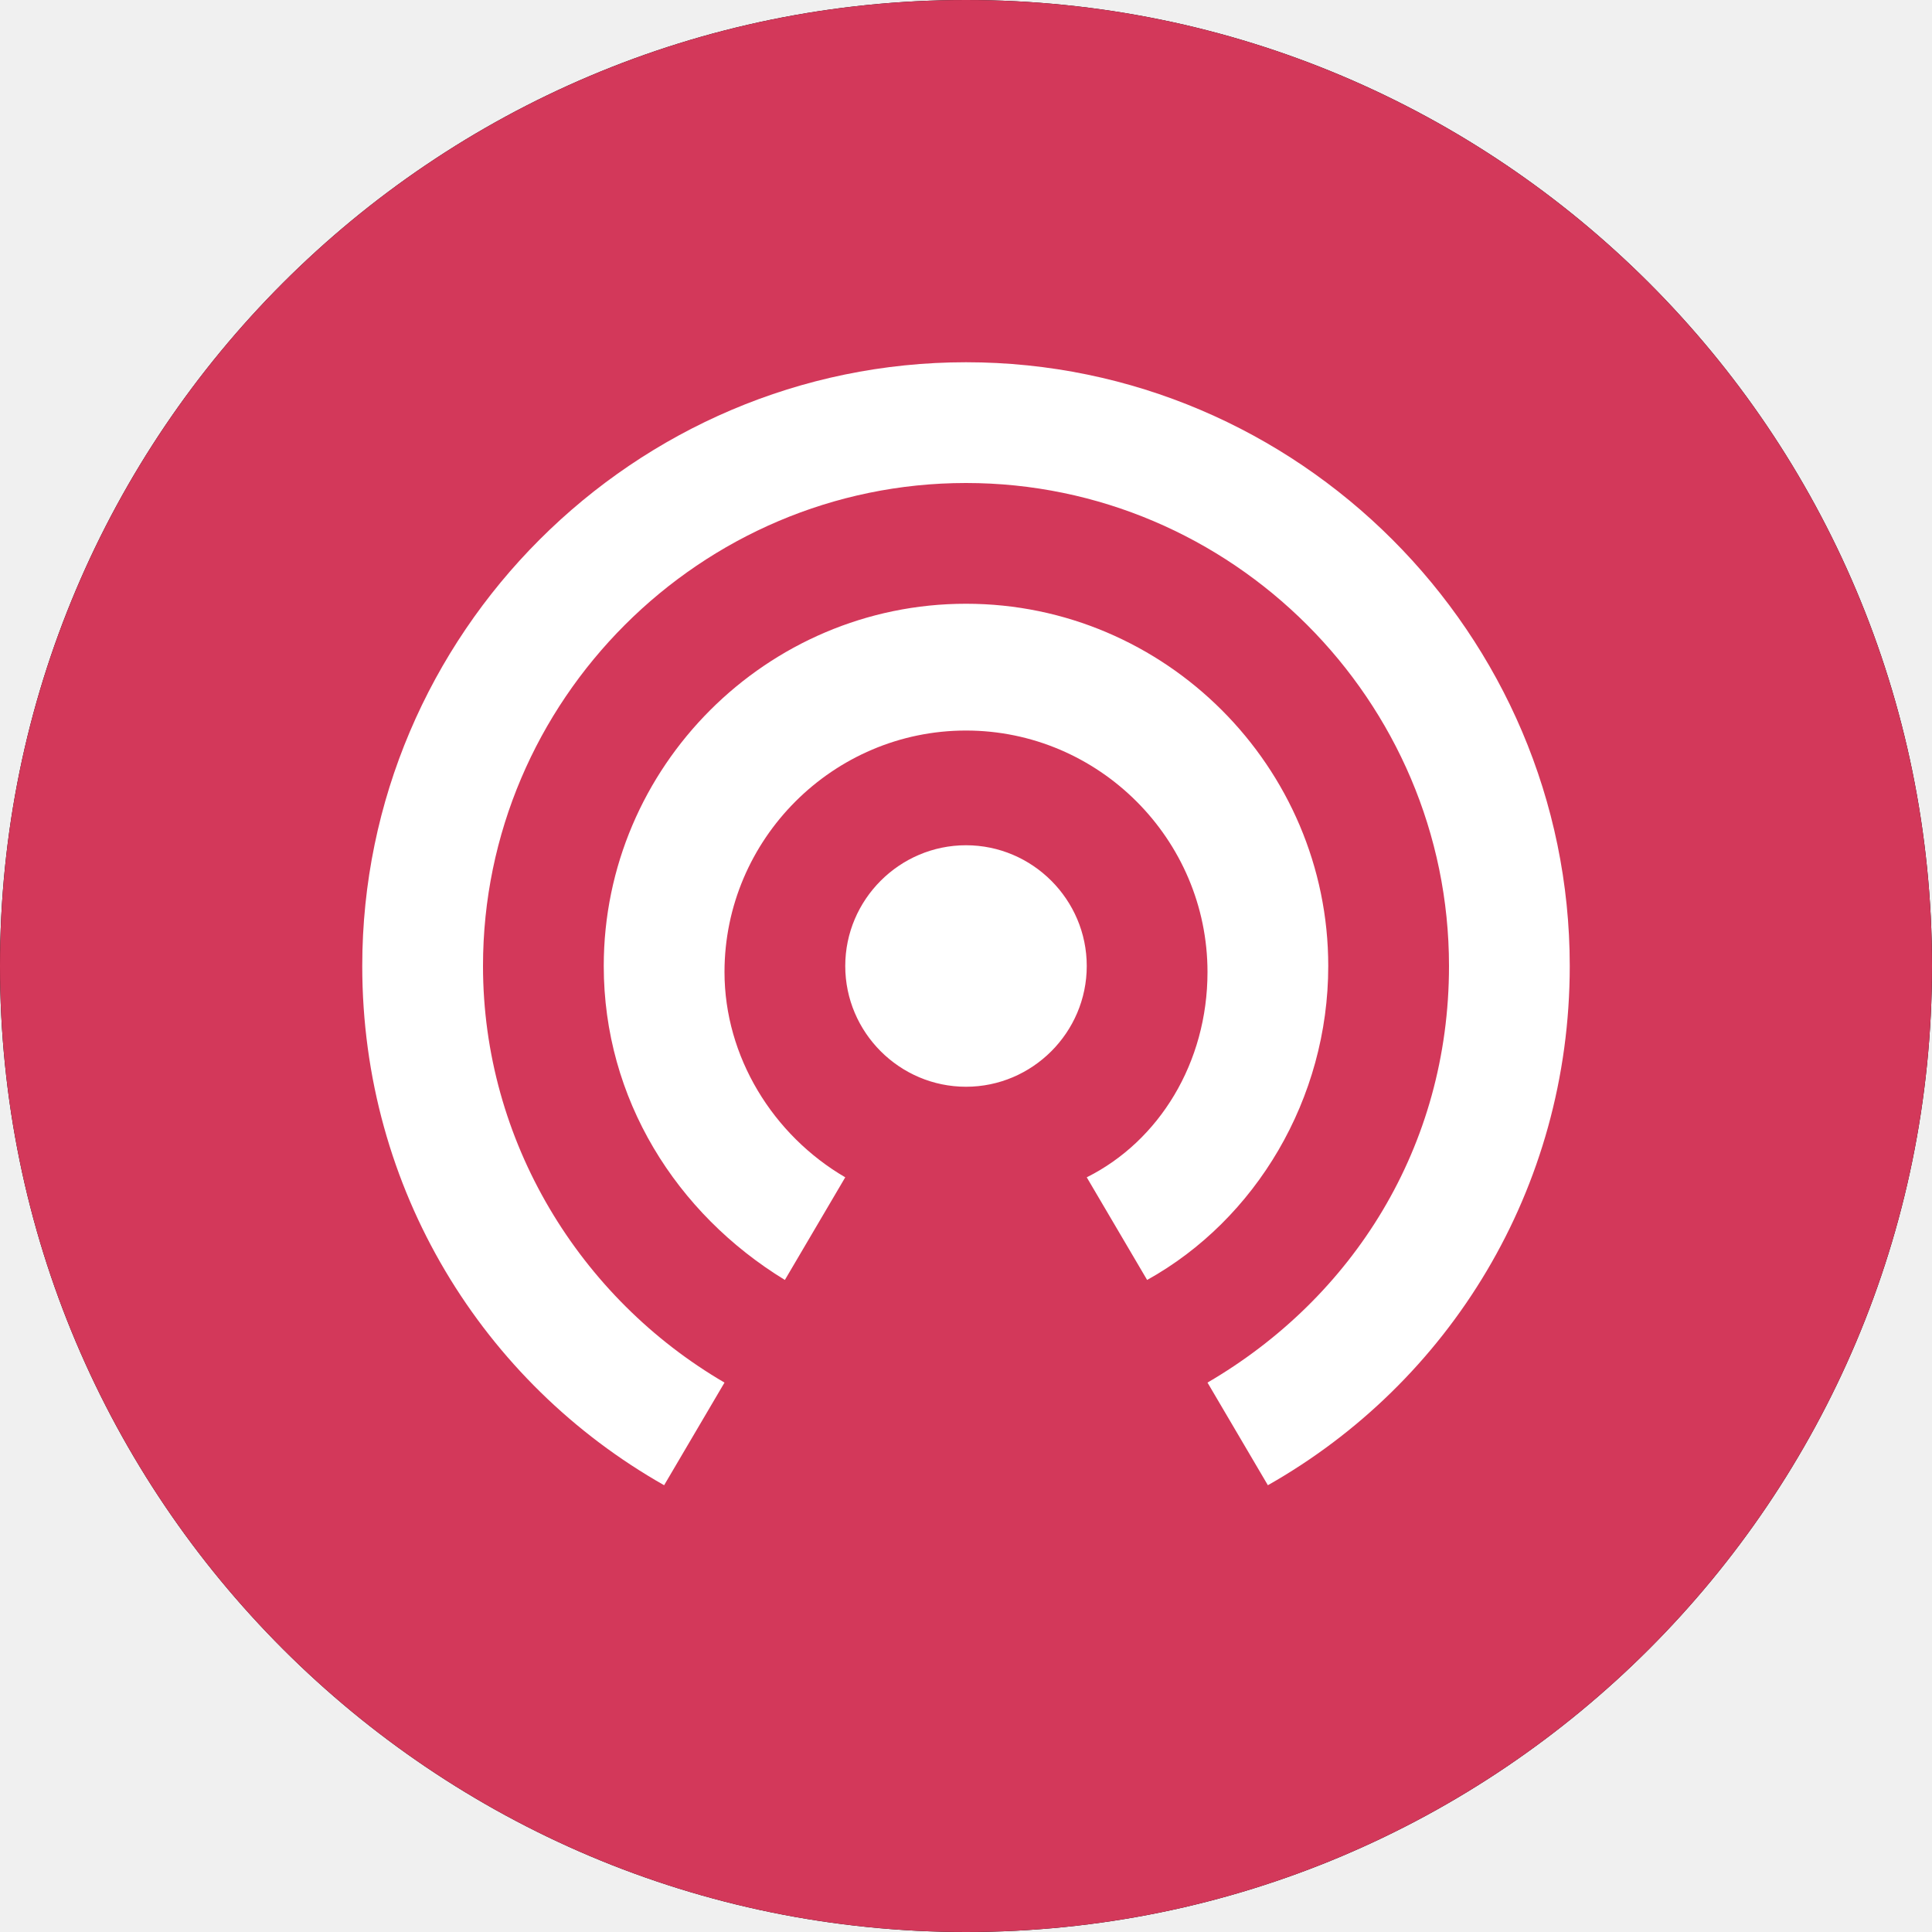
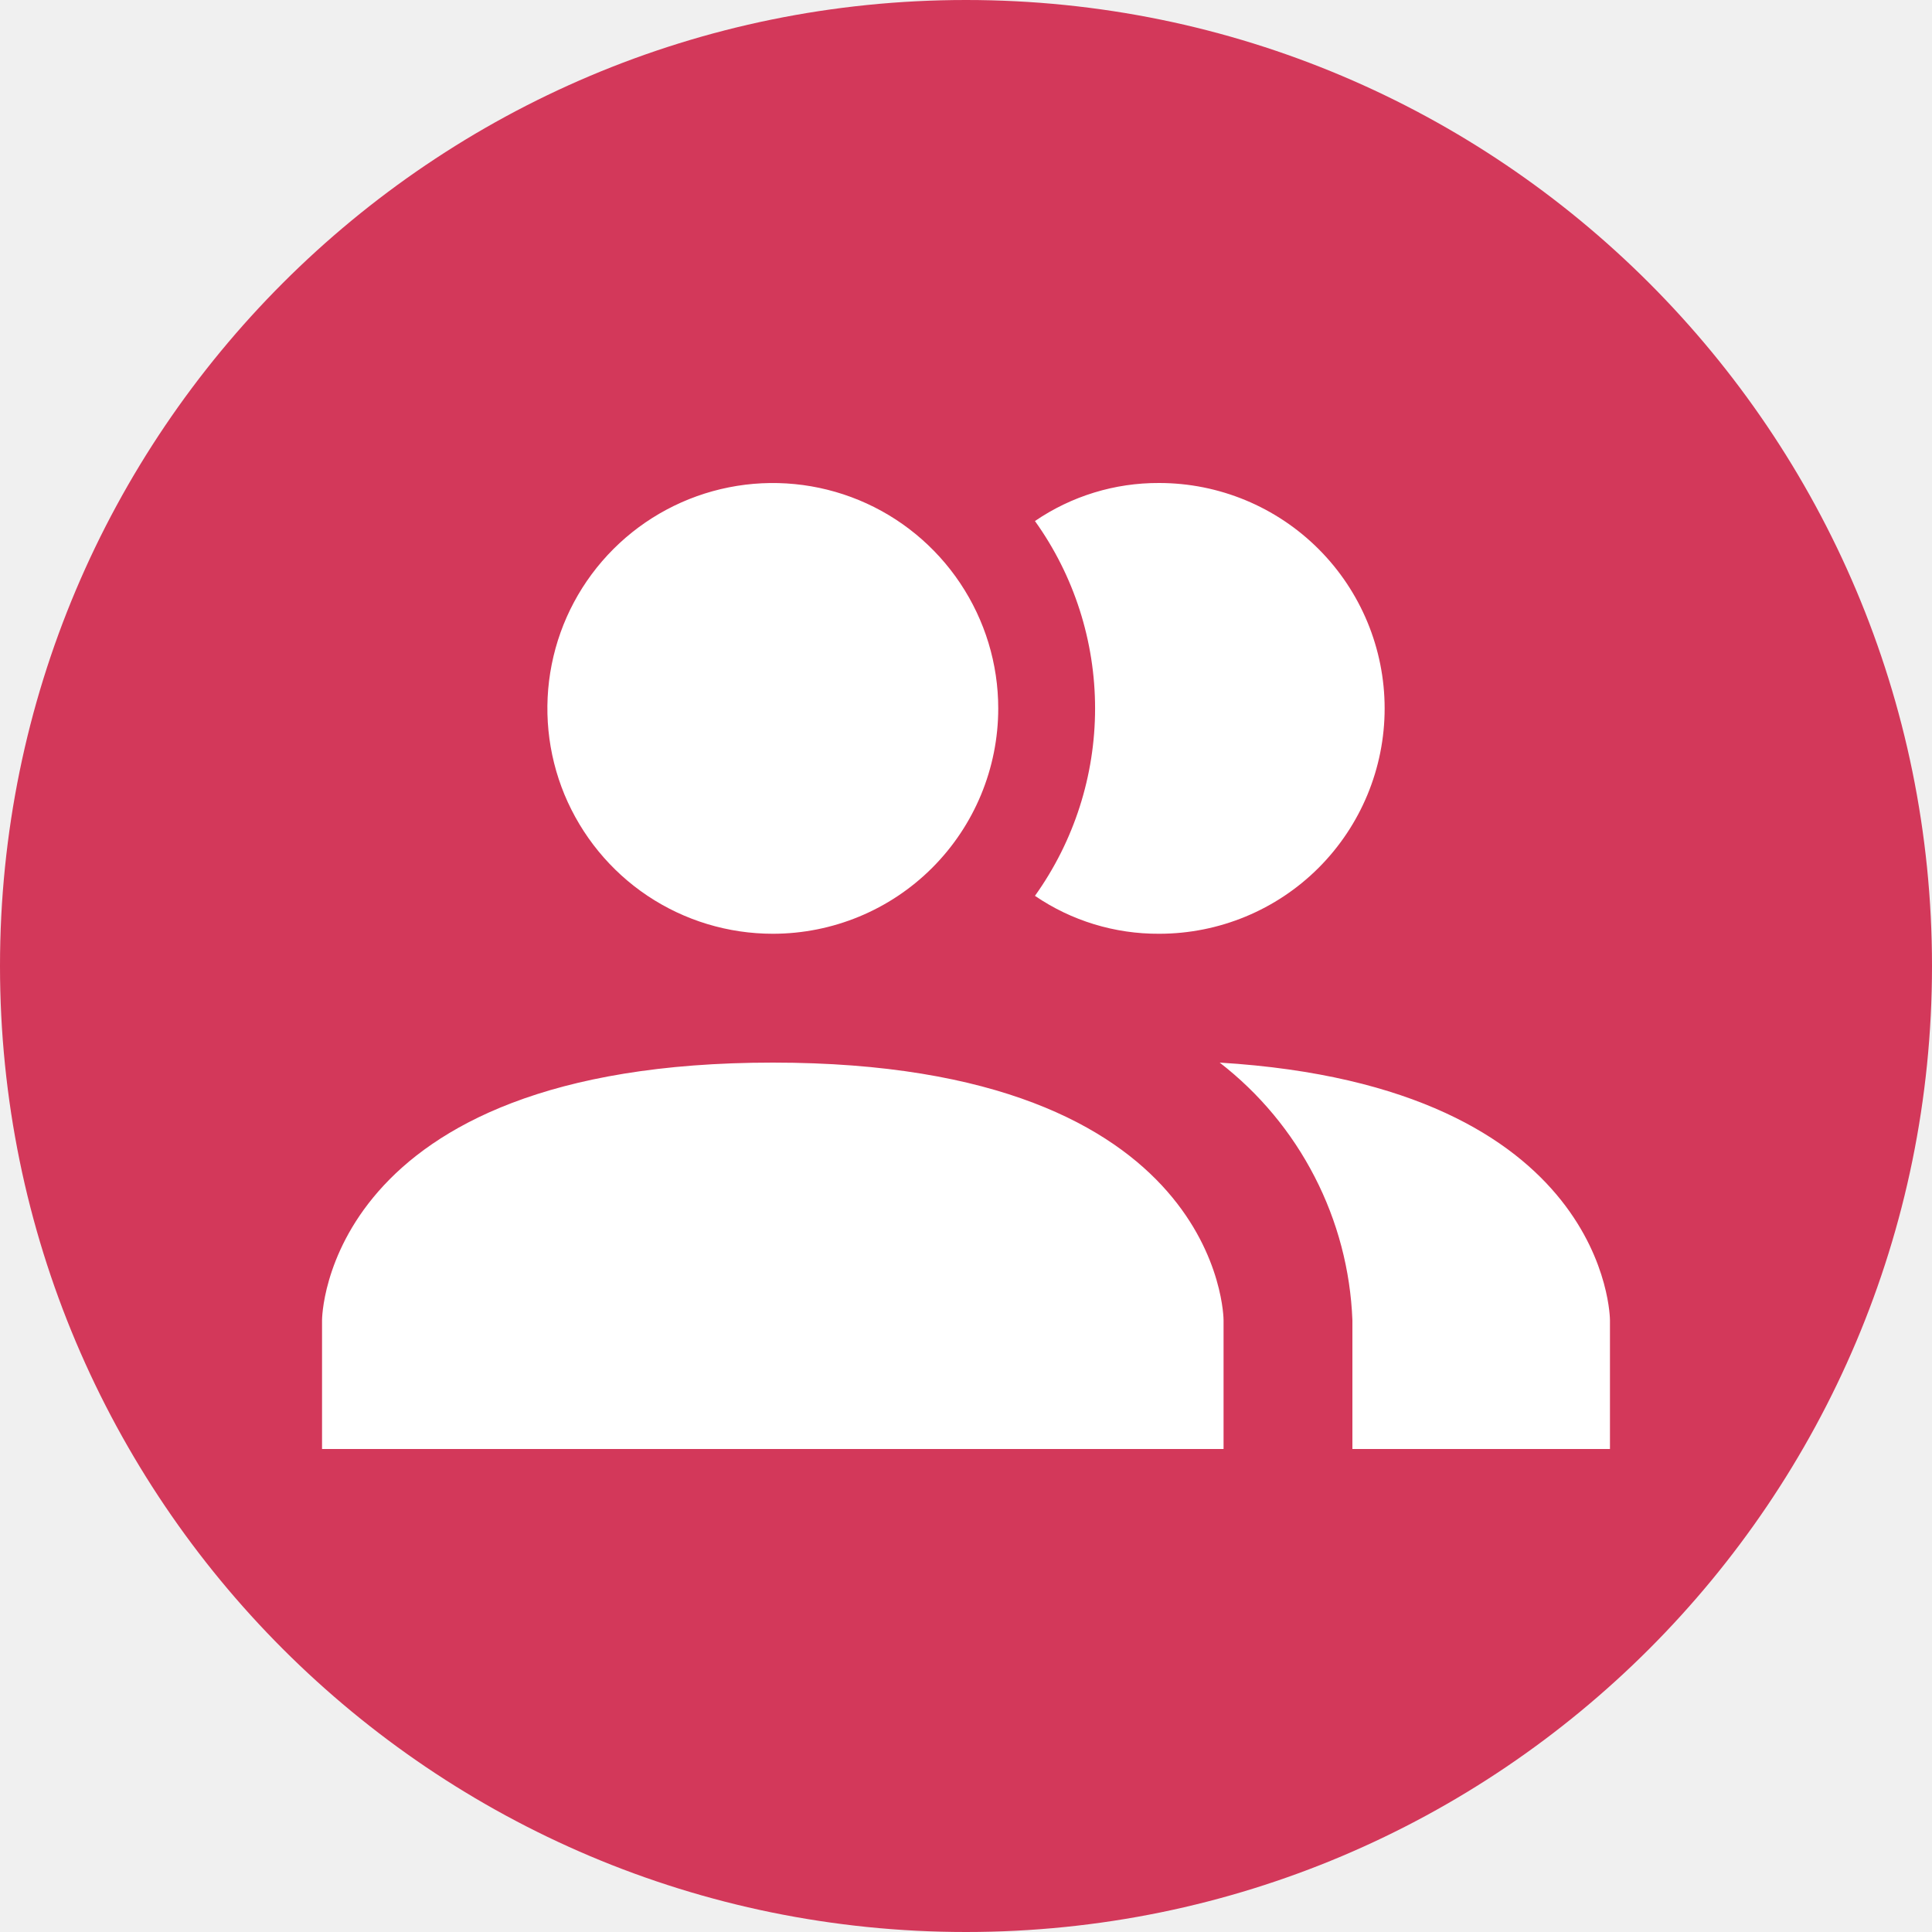
<svg xmlns="http://www.w3.org/2000/svg" width="16" height="16" viewBox="0 0 16 16" fill="none">
-   <rect width="16" height="16" rx="8" fill="black" />
-   <rect width="16" height="16" rx="8" fill="#D3385A" />
-   <path d="M8 7C7.45 7 7 7.45 7 8C7 8.55 7.45 9 8 9C8.55 9 9 8.55 9 8C9 7.45 8.55 7 8 7ZM11 8C11 6.35 9.65 5 8 5C6.35 5 5 6.35 5 8C5 9.1 5.6 10.05 6.5 10.6L7 9.75C6.4 9.4 6 8.75 6 8.05C6 6.95 6.9 6.05 8 6.05C9.1 6.05 10 6.95 10 8.05C10 8.8 9.6 9.45 9 9.75L9.5 10.6C10.4 10.1 11 9.1 11 8ZM8 3C5.25 3 3 5.25 3 8C3 9.85 4 11.45 5.5 12.3L6 11.45C4.8 10.75 4 9.45 4 8C4 5.8 5.8 4 8 4C10.2 4 12 5.8 12 8C12 9.5 11.2 10.75 10 11.45L10.5 12.3C12 11.45 13 9.85 13 8C13 5.25 10.75 3 8 3Z" fill="white" />
+   <g clip-path="url(#clip0_672_2848)">
+     <circle cx="8" cy="8" r="8" fill="#D3385A" />
+     <path d="M10.133 10.933V12H2.667V10.933C2.667 10.933 2.667 8.8 6.4 8.8C10.133 8.8 10.133 10.933 10.133 10.933ZM8.267 5.867C8.267 5.497 8.157 5.137 7.952 4.83C7.747 4.523 7.455 4.283 7.114 4.142C6.773 4.001 6.398 3.964 6.036 4.036C5.674 4.108 5.341 4.286 5.08 4.547C4.819 4.808 4.641 5.14 4.569 5.503C4.497 5.865 4.534 6.24 4.675 6.581C4.817 6.922 5.056 7.214 5.363 7.419C5.67 7.624 6.031 7.733 6.4 7.733C6.895 7.733 7.37 7.537 7.72 7.187C8.07 6.837 8.267 6.362 8.267 5.867ZM10.101 8.8C10.429 9.054 10.697 9.376 10.887 9.745C11.077 10.113 11.184 10.519 11.2 10.933V12H13.333V10.933C13.333 10.933 13.333 8.997 10.101 8.8ZM9.6 4C9.233 3.998 8.874 4.108 8.571 4.315C8.895 4.767 9.069 5.31 9.069 5.867C9.069 6.423 8.895 6.966 8.571 7.419C8.874 7.626 9.233 7.735 9.6 7.733C10.095 7.733 10.57 7.537 10.92 7.187C11.27 6.837 11.467 6.362 11.467 5.867C11.467 5.372 11.27 4.897 10.92 4.547C10.57 4.197 10.095 4 9.6 4Z" fill="white" />
+   </g>
+   <defs>
+     <clipPath id="clip0_672_2848">
+       <rect width="16" height="16" fill="white" />
+     </clipPath>
+   </defs>
</svg>
